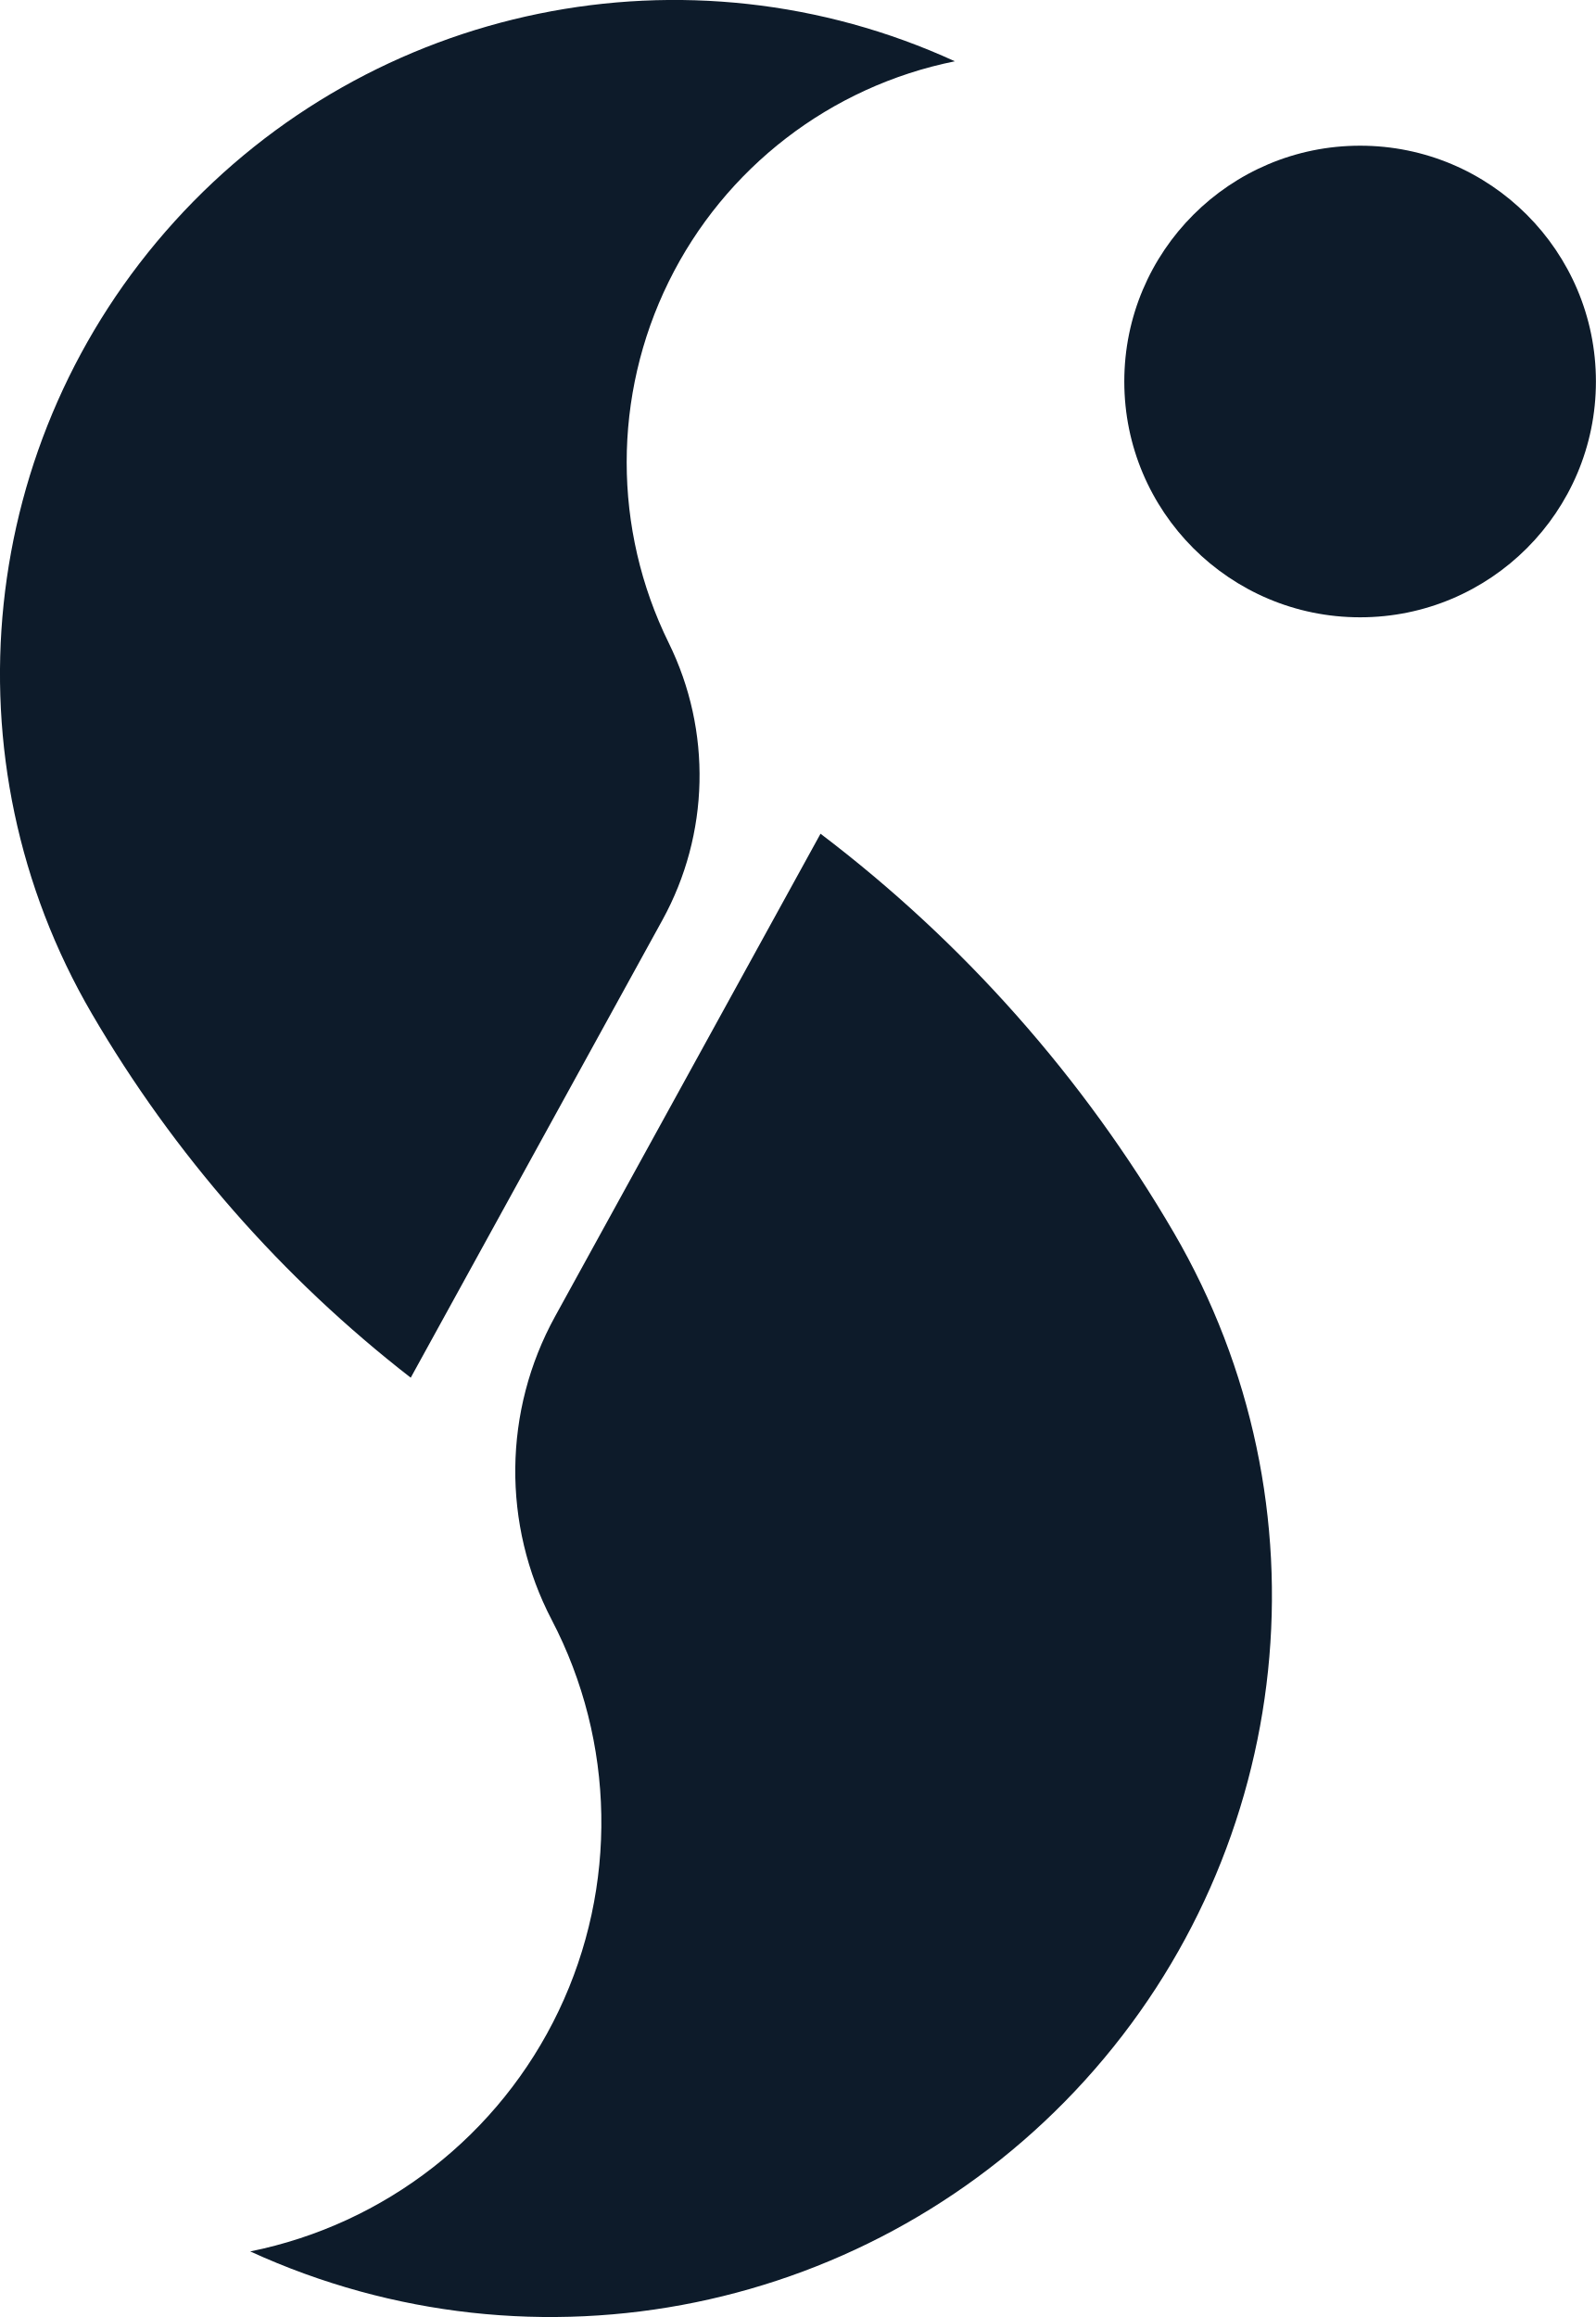
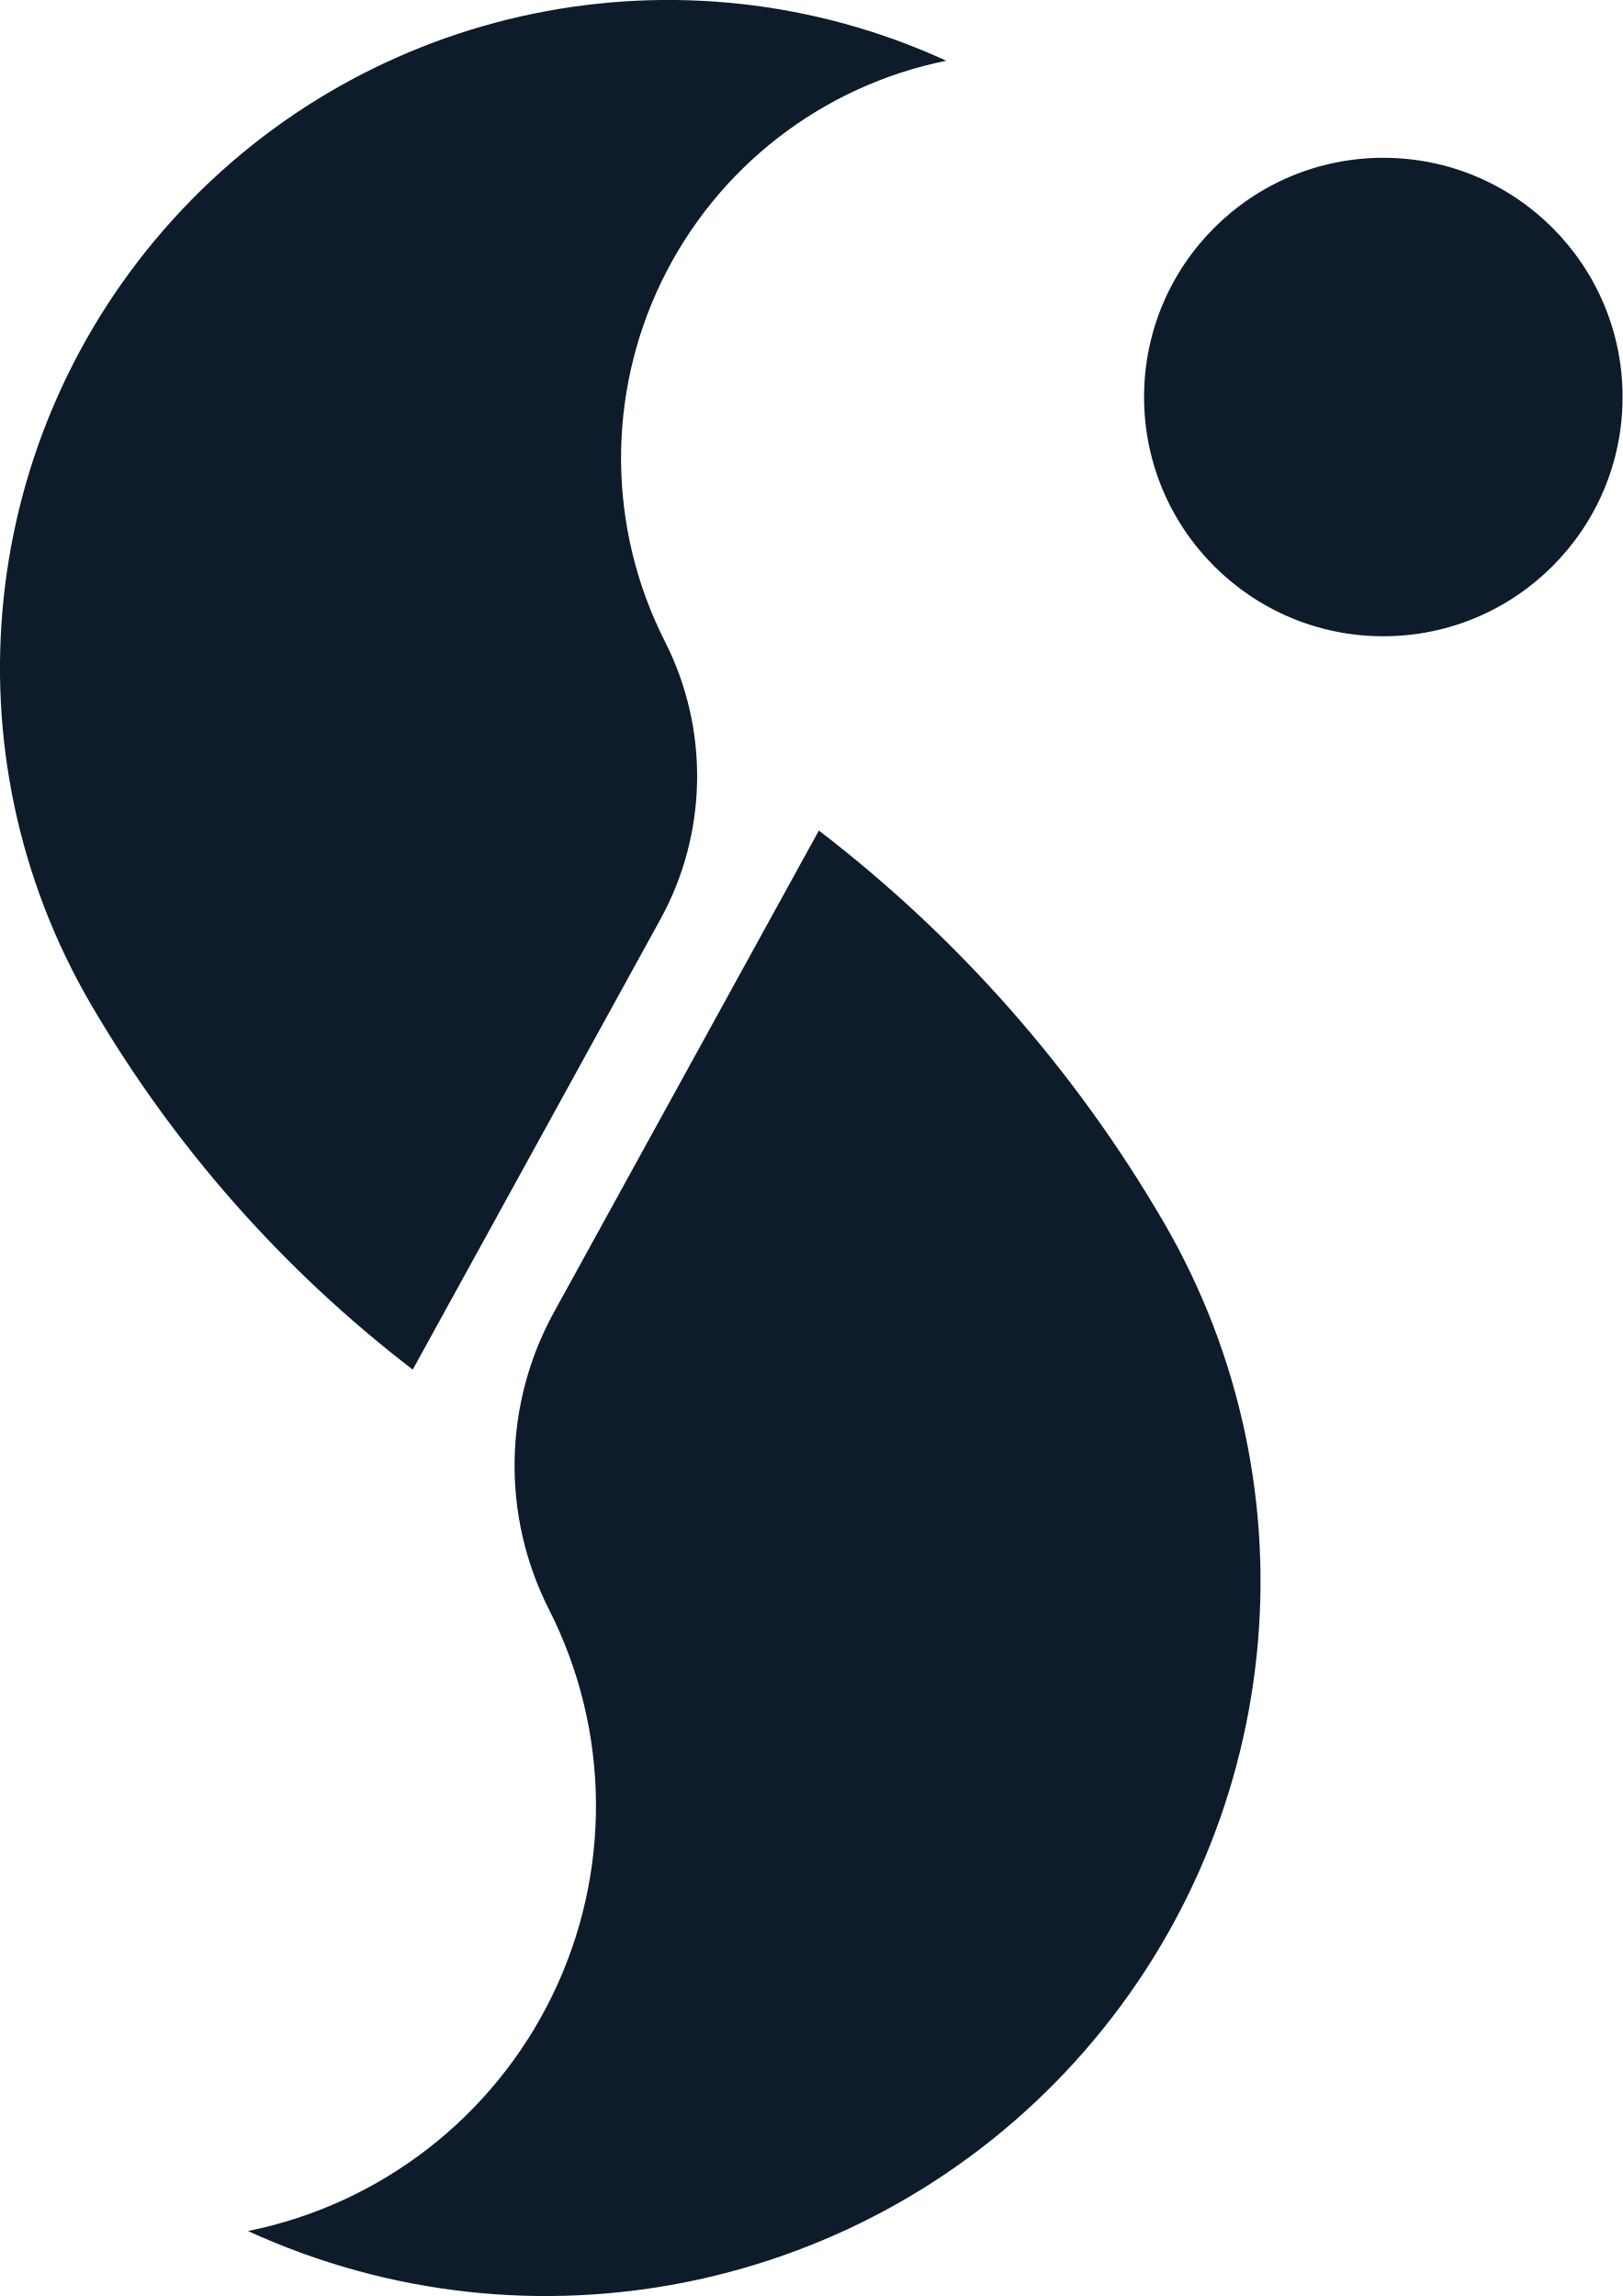
- <svg xmlns="http://www.w3.org/2000/svg" viewBox="0 0 69.14 100.381" width="69.14" height="100.381" role="img" aria-label="PsychSift">
+ <svg xmlns="http://www.w3.org/2000/svg" viewBox="0 0 70.93 100.381" width="70.93" height="100.381" role="img" aria-label="PsychSift">
  <g transform="translate(0 0)">
    <g fill="#0D1B2A">
-       <path d="M41.367 2.655 A17.723 17.723 0 0 0 28.971 27.854 A13 13 0 0 1 28.698 39.858 L17.794 59.687 A55.123 55.123 0 0 1 3.976 43.912 A29.201 29.201 0 0 1 41.367 2.655 Z" />
-       <path d="M10.84 97.54 A18.964 18.964 0 0 0 23.901 70.177 A13.91 13.91 0 0 1 24.044 57.038 L35.547 36.12 A58.982 58.982 0 0 1 50.849 53.396 A31.245 31.245 0 0 1 10.84 97.54 Z" />
-       <circle cx="58.923" cy="16.528" r="10.216" />
+       <path d="M41.367 2.655 A17.723 17.723 0 0 0 29.068 28.049 A13 13 0 0 1 28.867 40.196 L18.043 59.879 A55.123 55.123 0 0 1 3.976 43.912 A29.201 29.201 0 0 1 41.367 2.655 Z" />
+       <path d="M41.367 2.655 A17.723 17.723 0 0 0 29.068 28.049 A13 13 0 0 1 28.867 40.196 L18.043 59.879 A55.123 55.123 0 0 1 3.976 43.912 A29.201 29.201 0 0 1 41.367 2.655 Z" transform="translate(55.1029 100.3813) scale(-1.07)" />
+       <circle cx="60.472" cy="17.358" r="10.459" />
    </g>
  </g>
</svg>
